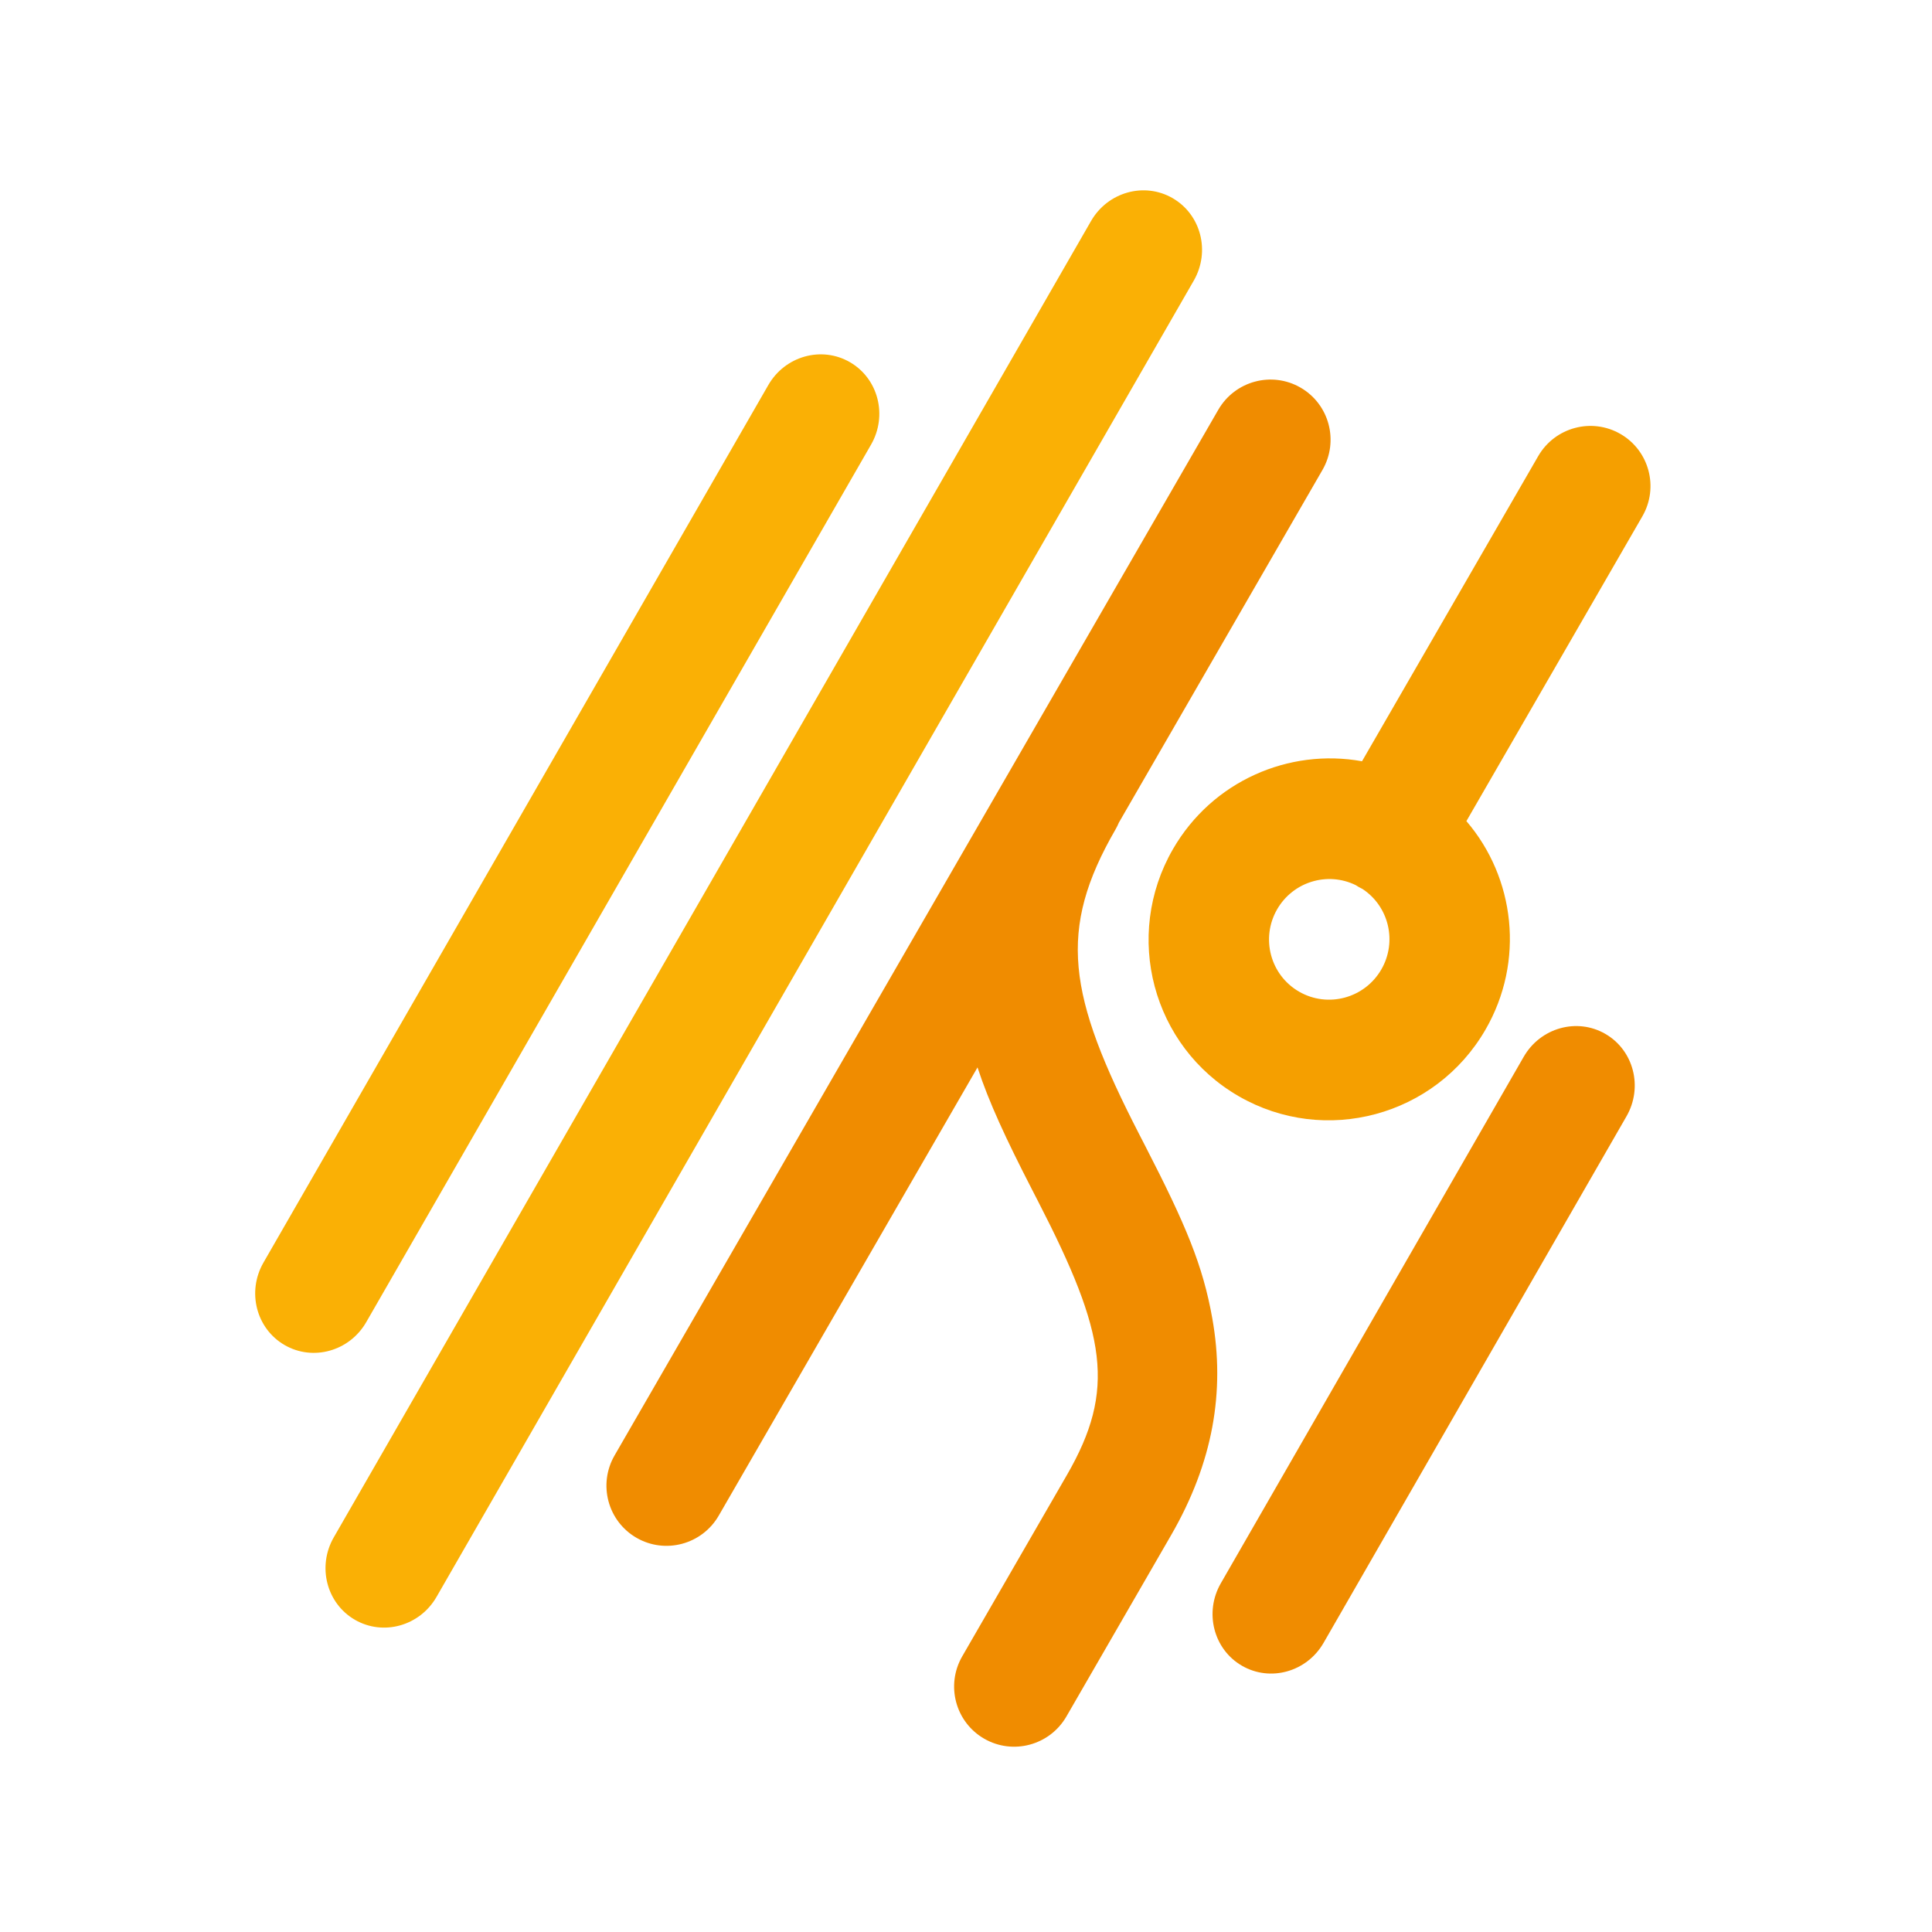
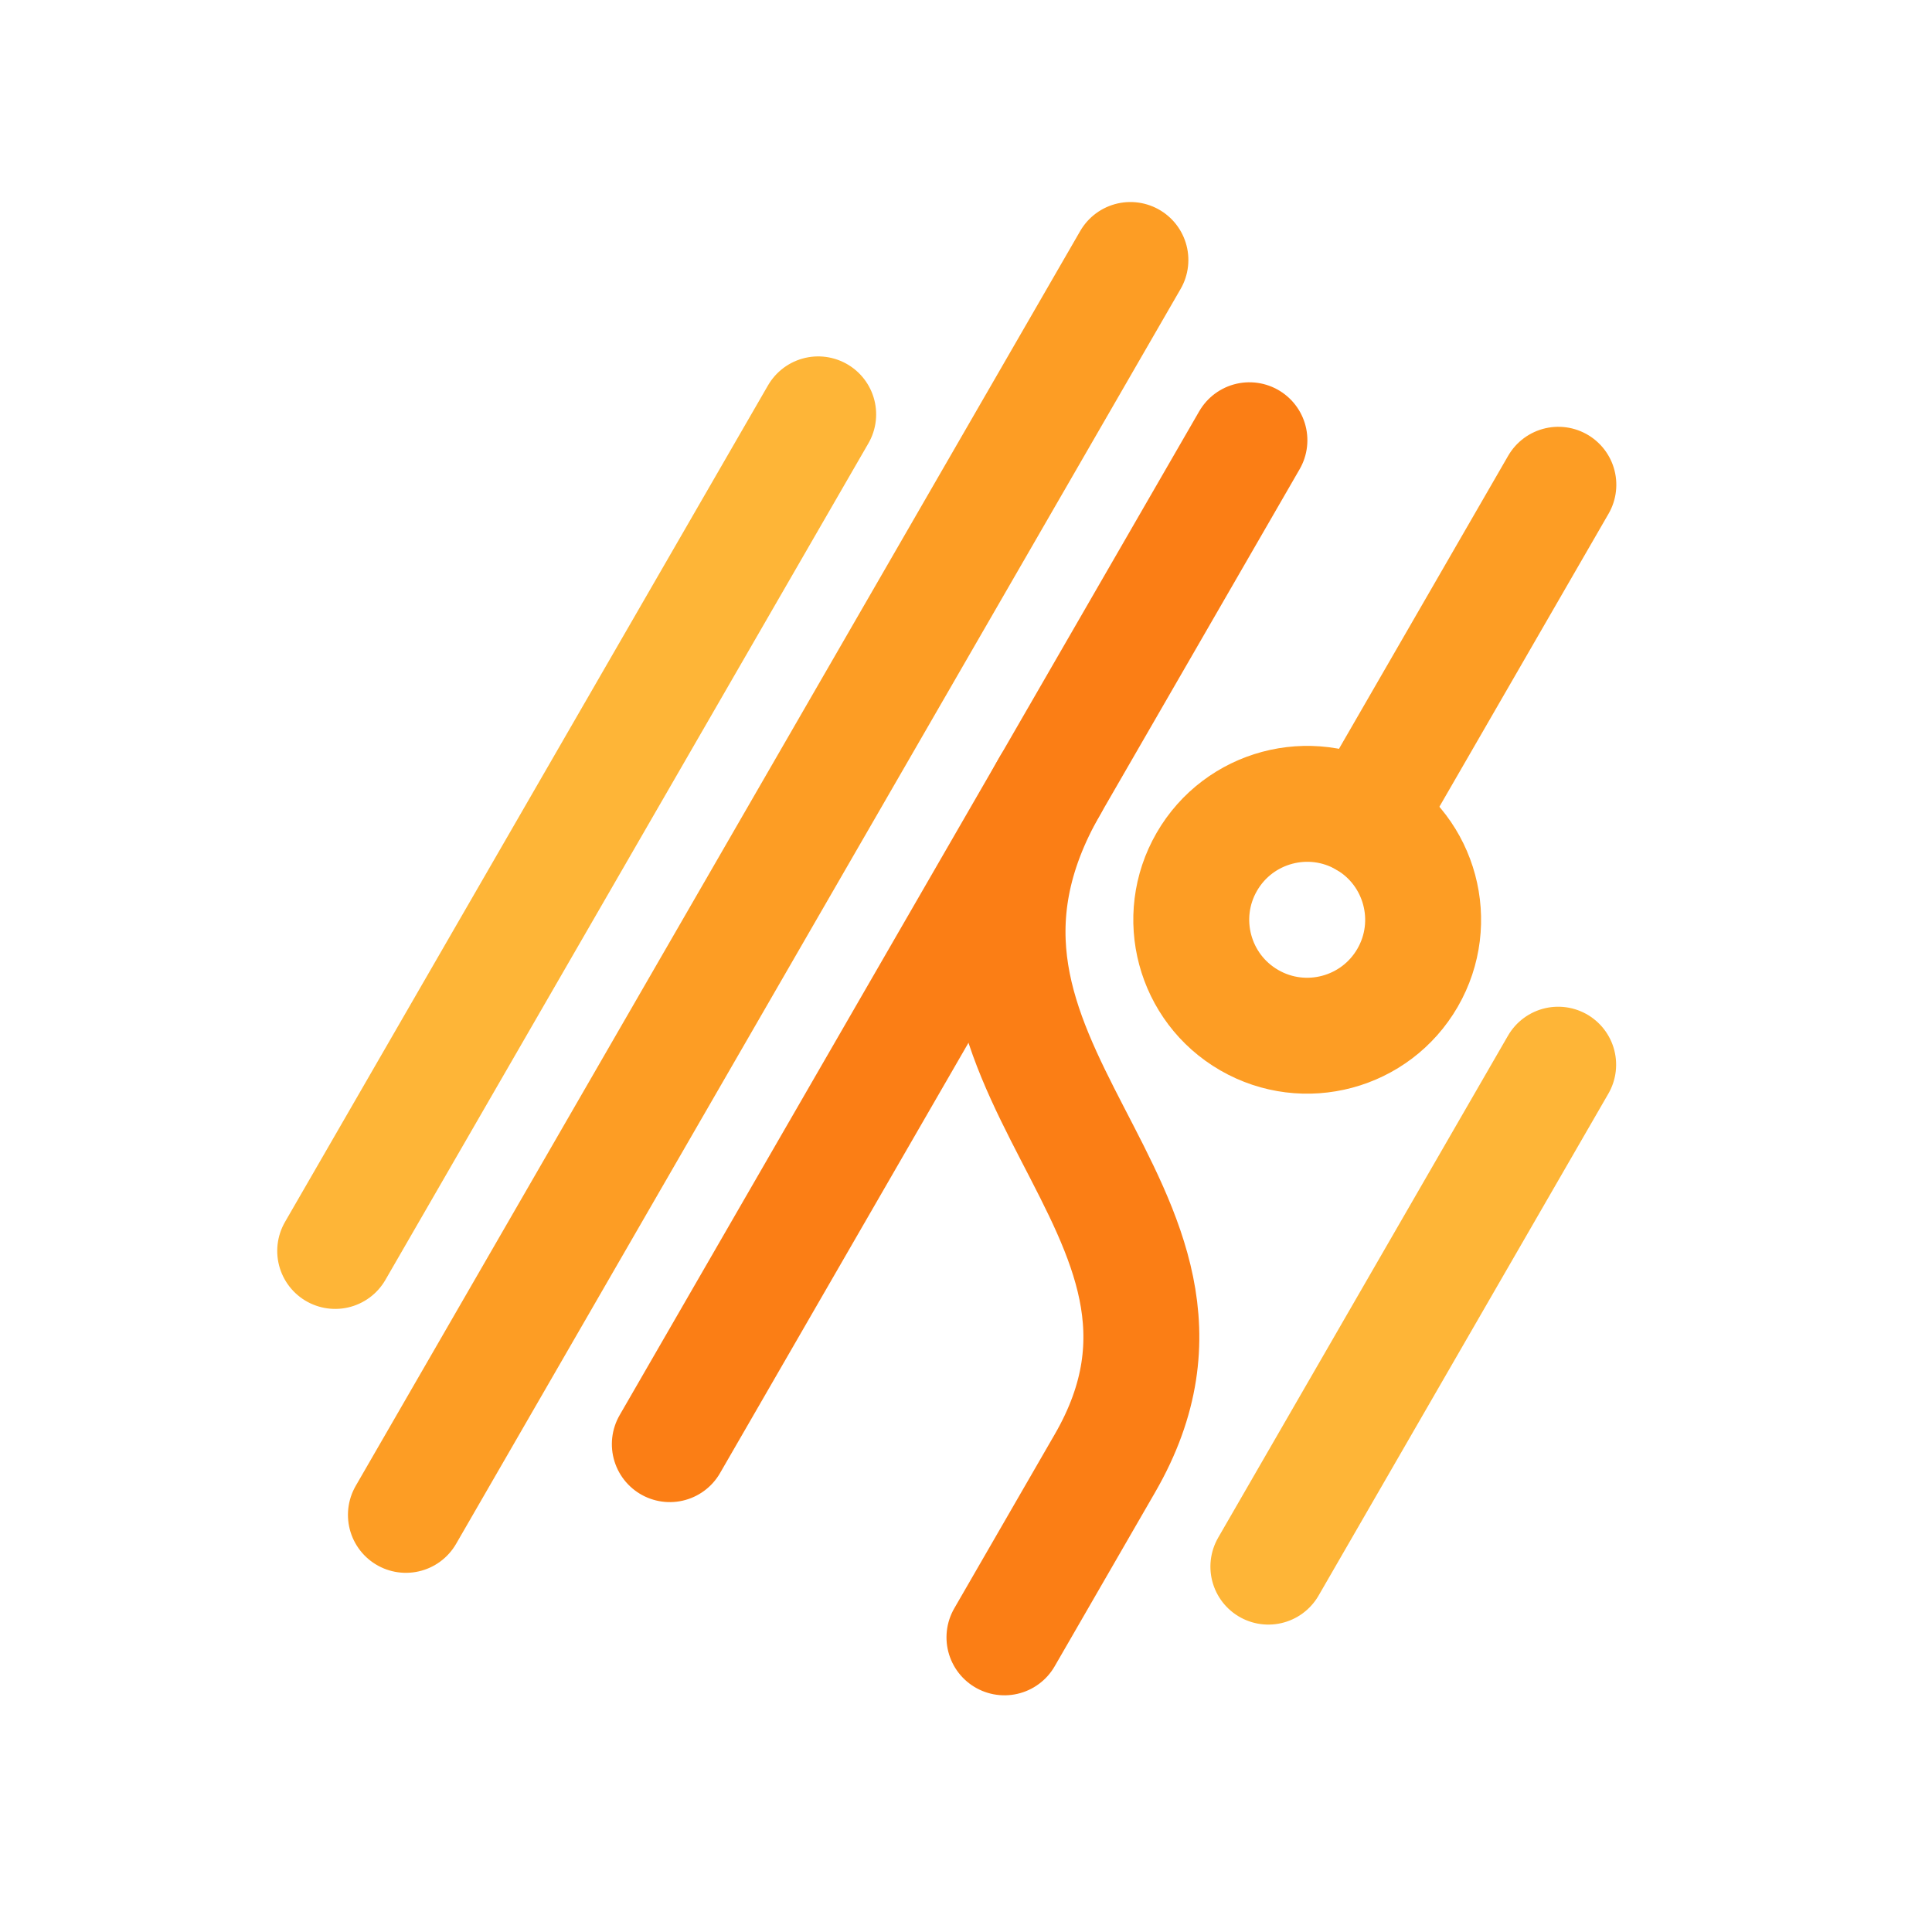
- <svg xmlns="http://www.w3.org/2000/svg" xmlns:xlink="http://www.w3.org/1999/xlink" width="144px" height="144px" viewBox="0 0 144 144" version="1.1">
+ <svg xmlns="http://www.w3.org/2000/svg" xmlns:xlink="http://www.w3.org/1999/xlink" width="100px" height="100px" viewBox="0 0 100 100" version="1.1">
  <defs>
-     <path d="M0,0 L144,0 L144,144 L0,144 L0,0 Z" id="path-1" />
+     <path d="M0,0 L100,0 L100,100 L0,100 L0,0 Z" id="path-1" />
  </defs>
-   <g id="Icon" stroke="none" fill="none" xlink:href="#path-1" fill-rule="nonzero">
-     <path d="M63.351,26.996 C65.466,28.222 66.17,30.972 64.923,33.14 L27.297,98.545 C26.05,100.712 23.324,101.475 21.209,100.25 C19.094,99.024 18.39,96.274 19.637,94.106 L57.264,28.702 C58.51,26.534 61.236,25.771 63.351,26.996 Z" id="Path" fill="#fab005" />
-     <path d="M119.656,77.062 C121.771,78.287 122.475,81.038 121.228,83.205 L98.652,122.448 C97.405,124.615 94.68,125.379 92.565,124.153 C90.45,122.928 89.746,120.177 90.992,118.01 L113.568,78.767 C114.815,76.6 117.541,75.836 119.656,77.062 Z" id="Path-Copy-4" fill="#f08c00" />
-     <path d="M120.779,32.345 C122.924,33.583 123.655,36.332 122.412,38.484 L109.297,61.201 C112.916,65.418 113.668,71.637 110.722,76.739 C106.995,83.195 98.758,85.418 92.325,81.704 C85.891,77.99 83.698,69.745 87.425,63.289 C90.357,58.211 96.078,55.752 101.517,56.74 L114.647,34 C115.889,31.848 118.635,31.107 120.779,32.345 Z M95.191,67.772 C93.949,69.924 94.68,72.673 96.824,73.911 C98.969,75.149 101.714,74.408 102.957,72.256 C104.153,70.184 103.52,67.561 101.56,66.263 C101.465,66.219 101.372,66.17 101.281,66.117 C101.201,66.071 101.122,66.022 101.046,65.972 C98.948,64.945 96.381,65.712 95.191,67.772 Z" id="Combined-Shape" fill="#f59f00" />
-     <path d="M96.935,28.89 C99.079,30.128 99.811,32.876 98.568,35.028 L83.398,61.306 C83.324,61.482 83.239,61.655 83.141,61.824 C78.802,69.339 79.566,74.149 84.906,84.533 C85.137,84.982 85.137,84.982 85.37,85.435 C88.383,91.289 89.657,94.313 90.36,98.276 C91.326,103.716 90.41,109.014 87.29,114.418 L79.485,127.935 C78.243,130.087 75.497,130.828 73.353,129.59 C71.208,128.352 70.477,125.604 71.72,123.452 L79.524,109.934 C83.195,103.575 82.458,99.42 77.39,89.575 C77.159,89.125 77.159,89.125 76.925,88.67 C74.969,84.868 73.701,82.136 72.858,79.558 L53.572,112.963 C52.33,115.116 49.584,115.857 47.44,114.618 C45.295,113.38 44.564,110.632 45.806,108.48 L90.802,30.545 C92.045,28.393 94.791,27.652 96.935,28.89 Z" id="Combined-Shape" fill="#f08c00" />
-     <path d="M87.405,14.772 C89.52,15.997 90.224,18.748 88.977,20.915 L32.537,119.022 C31.291,121.19 28.565,121.953 26.45,120.728 C24.335,119.502 23.631,116.752 24.878,114.584 L81.318,16.477 C82.564,14.31 85.29,13.546 87.405,14.772 Z" id="Path-Copy" fill="#fab005" />
+   <g id="Frame" stroke="none" fill="none" xlink:href="#path-1" fill-rule="evenodd" stroke-width="1">
+     <g id="Group" transform="translate(53, 53) rotate(30) translate(-53, -53)translate(27.5, 15)">
+       <line x1="0.5" y1="16" x2="0.5" y2="66" id="Path" stroke="#FEB537" stroke-width="6" stroke-linecap="round" />
+       <line x1="50.5" y1="26" x2="50.5" y2="56" id="Path-Copy-4" stroke="#FEB537" stroke-width="6" stroke-linecap="round" />
+       <line x1="35.5" y1="-3.44169138e-14" x2="35.5" y2="20" id="Path-Copy-5" stroke="#FD9D24" stroke-width="6" stroke-linecap="round" />
+       <g transform="translate(20, 6)" stroke="#FB7E15" stroke-linecap="round" stroke-width="6">
+         <path d="M0.5,20.609 C0.5,37.499 20.5,34.186 20.5,49.593 C20.5,49.593 20.5,53.062 20.5,60" id="Path-Copy-3" />
+         <line x1="0.5" y1="0" x2="0.5" y2="60" id="Path-Copy-2" />
+       </g>
+       <line x1="10.5" y1="1" x2="10.5" y2="76" id="Path-Copy" stroke="#FD9D24" stroke-width="6" stroke-linecap="round" />
+       <circle id="Oval-4" stroke="#FD9D24" stroke-width="6" cx="35.5" cy="26" r="6" />
+     </g>
  </g>
</svg>
